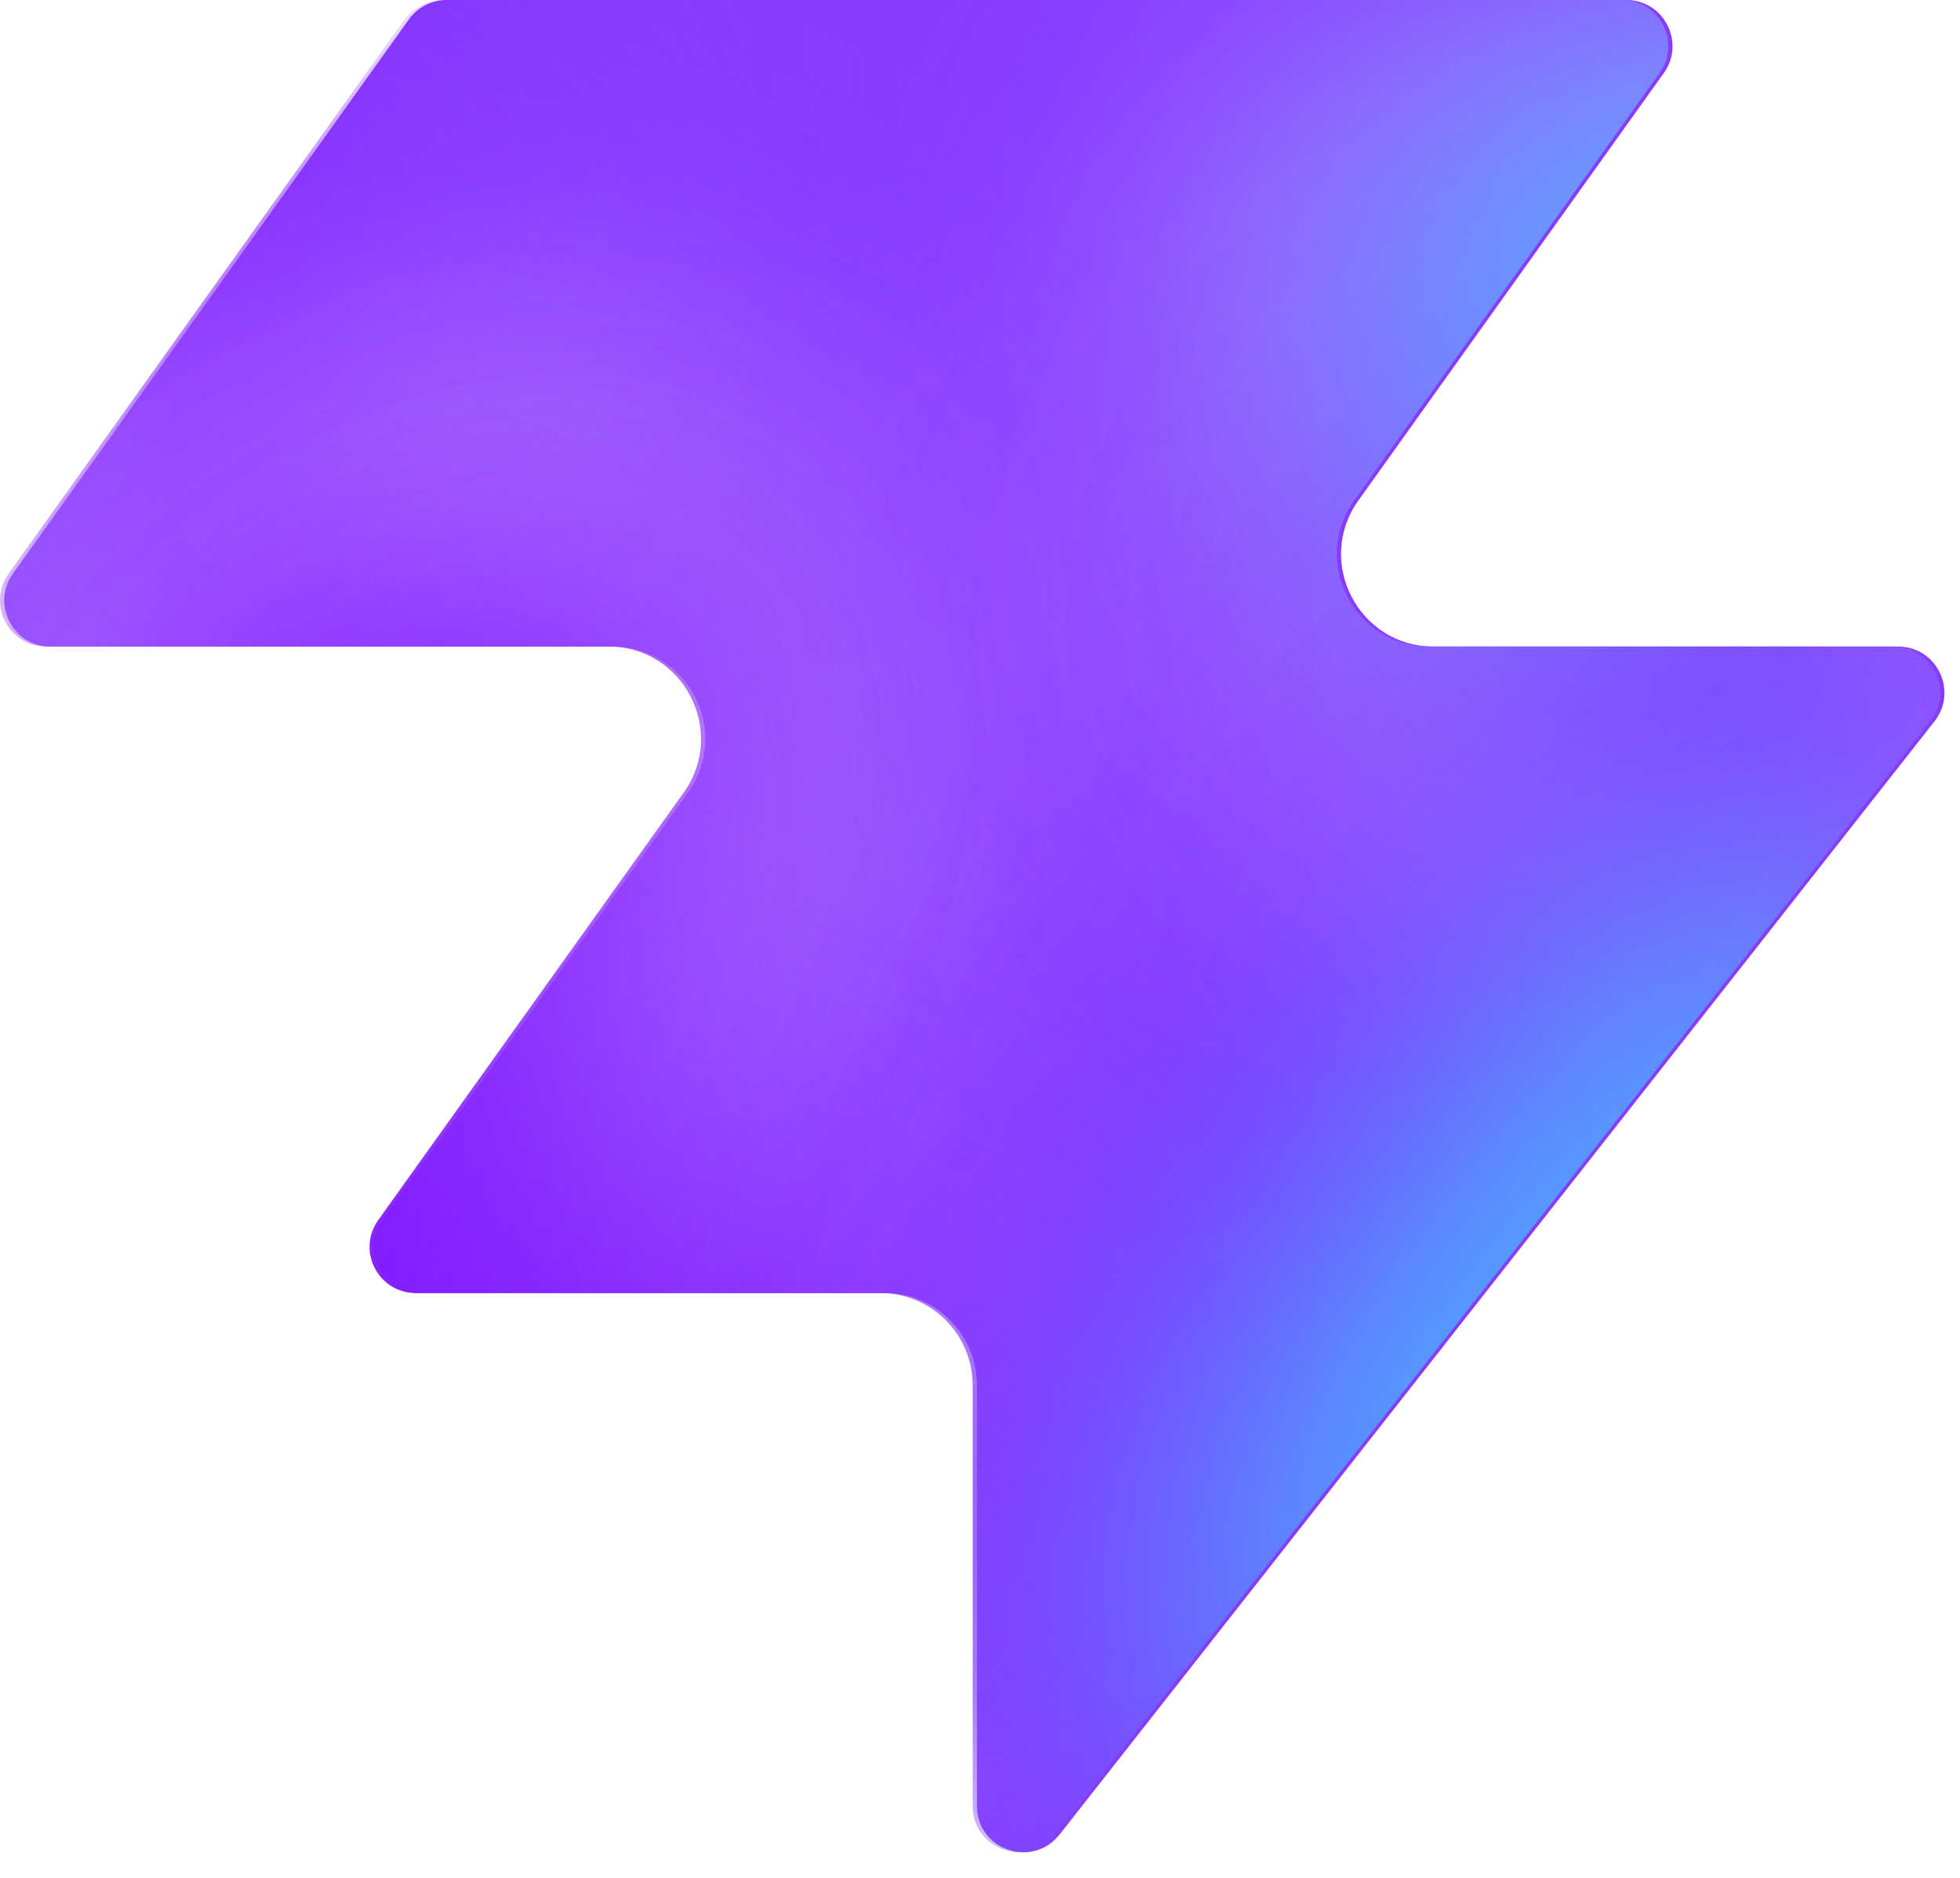
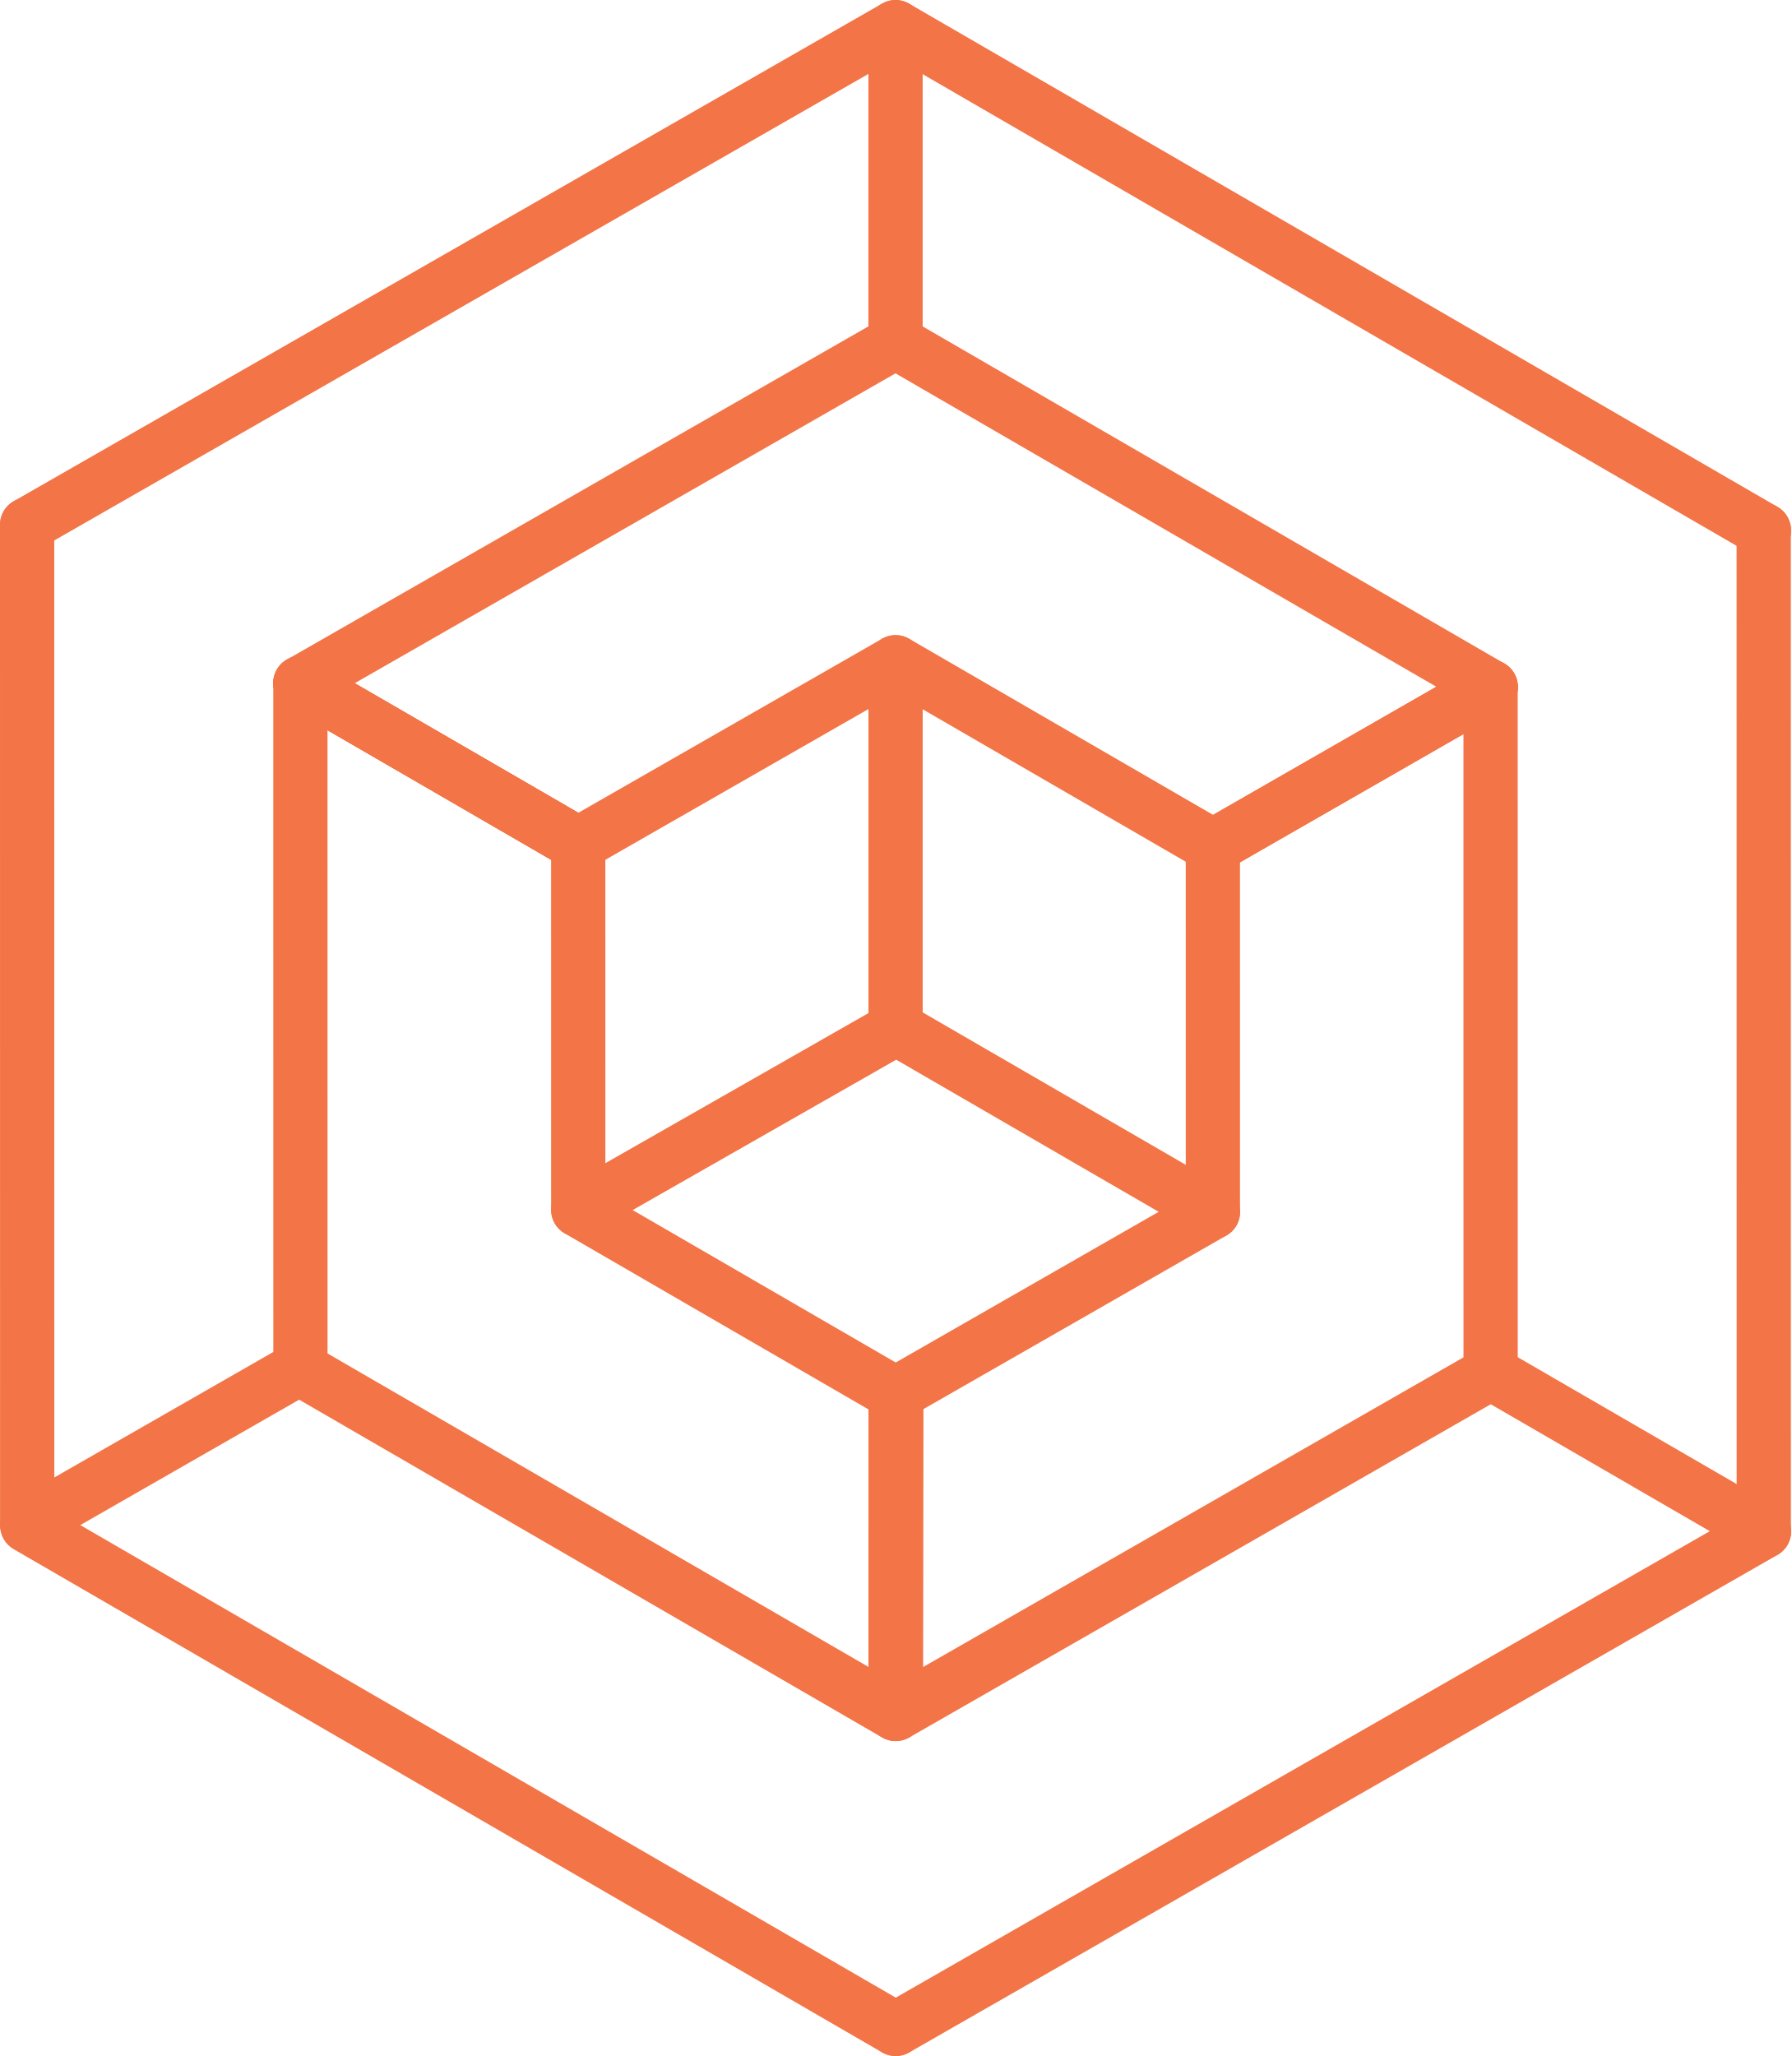
- <svg xmlns="http://www.w3.org/2000/svg" width="48" height="46" fill="none" viewBox="0 0 48 46">
-   <path fill="#863bff" d="M25.946 44.938c-.664.845-2.021.375-2.021-.698V33.937a2.26 2.26 0 0 0-2.262-2.262H10.287c-.92 0-1.456-1.04-.92-1.788l7.48-10.471c1.07-1.497 0-3.578-1.842-3.578H1.237c-.92 0-1.456-1.04-.92-1.788L10.013.474c.214-.297.556-.474.92-.474h28.894c.92 0 1.456 1.04.92 1.788l-7.48 10.471c-1.07 1.498 0 3.579 1.842 3.579h11.377c.943 0 1.473 1.088.89 1.83L25.947 44.94z" style="fill:#863bff;fill:color(display-p3 .525 .23 1);fill-opacity:1" />
-   <mask id="a" width="48" height="46" x="0" y="0" maskUnits="userSpaceOnUse" style="mask-type:alpha">
-     <path fill="#000" d="M25.842 44.938c-.664.844-2.021.375-2.021-.698V33.937a2.26 2.26 0 0 0-2.262-2.262H10.183c-.92 0-1.456-1.04-.92-1.788l7.48-10.471c1.07-1.498 0-3.579-1.842-3.579H1.133c-.92 0-1.456-1.04-.92-1.787L9.91.473c.214-.297.556-.474.92-.474h28.894c.92 0 1.456 1.04.92 1.788l-7.48 10.471c-1.07 1.498 0 3.578 1.842 3.578h11.377c.943 0 1.473 1.088.89 1.832L25.843 44.94z" style="fill:#000;fill-opacity:1" />
-   </mask>
-   <g mask="url(#a)">
-     <g filter="url(#b)">
-       <ellipse cx="5.508" cy="14.704" fill="#ede6ff" rx="5.508" ry="14.704" style="fill:#ede6ff;fill:color(display-p3 .927 .903 1);fill-opacity:1" transform="matrix(.00324 1 1 -.00324 -4.47 31.516)" />
+ <svg xmlns="http://www.w3.org/2000/svg" version="1.1" id="_x5F_" x="0px" y="0px" style="enable-background:new 0 0 450 450;" xml:space="preserve" viewBox="0 0 132.11 151.64">
+   <g>
+     <g>
+       <path style="fill:#F37446;" d="M89.463,64.418c-0.693,0-1.367-0.361-1.736-1.005c-0.55-0.958-0.219-2.18,0.739-2.73l20.479-11.754    c0.96-0.549,2.181-0.219,2.73,0.739c0.55,0.958,0.219,2.18-0.739,2.73L90.457,64.152C90.143,64.333,89.801,64.418,89.463,64.418z" />
+       <path style="fill:#F37446;" d="M66.063,151.644c-0.693,0-1.368-0.361-1.737-1.006c-0.549-0.958-0.217-2.18,0.741-2.729    l63.02-36.112l-0.005-72.692c0-1.104,0.896-2,2-2s2,0.896,2,2l0.005,73.607c0.008,0.074,0.013,0.149,0.013,0.225    c-0.001,0.716-0.372,1.384-0.993,1.74l-64.051,36.703C66.742,151.559,66.4,151.644,66.063,151.644z" />
+       <path style="fill:#F37446;" d="M66.076,126.573c-0.001,0-0.002,0-0.003,0c-1.104-0.001-1.999-0.898-1.997-2.003l0.031-21.076    c0.001-1.104,0.897-1.997,2-1.997c0.001,0,0.002,0,0.003,0c1.104,0.001,1.999,0.898,1.997,2.003l-0.031,21.076    C68.074,125.679,67.179,126.573,66.076,126.573z" />
+       <path style="fill:#F37446;" d="M42.641,64.255c-0.34,0-0.685-0.087-1.001-0.27L21.15,52.112c-0.956-0.554-1.281-1.777-0.728-2.733    c0.554-0.956,1.777-1.282,2.733-0.728l20.49,11.874c0.956,0.554,1.281,1.777,0.728,2.733    C44.002,63.897,43.331,64.255,42.641,64.255z" />
+       <path style="fill:#F37446;" d="M66.059,151.644c-0.34,0-0.685-0.087-1.001-0.27L1.002,114.255    c-0.617-0.357-0.997-1.017-0.997-1.73L0,38.704c0-1.104,0.896-2,2-2s2,0.896,2,2l0.005,72.668l63.059,36.541    c0.956,0.554,1.281,1.777,0.728,2.733C67.42,151.286,66.749,151.644,66.059,151.644z" />
+       <path style="fill:#F37446;" d="M130.105,41.119c-0.34,0-0.685-0.087-1.001-0.27L66.046,4.309L2.995,40.439    c-0.958,0.549-2.18,0.217-2.729-0.741c-0.549-0.958-0.217-2.18,0.741-2.729L65.057,0.265c0.618-0.354,1.379-0.354,1.997,0.005    l64.056,37.118c0.956,0.554,1.281,1.777,0.728,2.733C131.466,40.761,130.795,41.119,130.105,41.119z" />
+       <path style="fill:#F37446;" d="M42.641,64.255c-0.34,0-0.685-0.087-1.001-0.27L21.15,52.112c-0.956-0.554-1.281-1.777-0.728-2.733    c0.554-0.956,1.777-1.282,2.733-0.728l20.49,11.874c0.956,0.554,1.281,1.777,0.728,2.733    C44.002,63.897,43.331,64.255,42.641,64.255z" />
+       <path style="fill:#F37446;" d="M89.476,64.44c-0.693,0-1.367-0.361-1.736-1.005c-0.55-0.958-0.219-2.18,0.739-2.73l20.479-11.754    c0.96-0.549,2.18-0.219,2.73,0.739c0.55,0.958,0.219,2.18-0.739,2.73L90.47,64.174C90.156,64.354,89.813,64.44,89.476,64.44z" />
    </g>
-     <g filter="url(#c)">
-       <ellipse cx="10.399" cy="29.851" fill="#ede6ff" rx="10.399" ry="29.851" style="fill:#ede6ff;fill:color(display-p3 .927 .903 1);fill-opacity:1" transform="matrix(.00324 1 1 -.00324 -39.328 7.883)" />
+     <g>
+       <path style="fill:#F37446;" d="M66.06,104.8c-0.693,0-1.368-0.361-1.737-1.006c-0.549-0.958-0.217-2.181,0.741-2.73l22.393-12.832    l-0.002-25.83c0-1.104,0.896-2,2-2s2,0.896,2,2l0.002,26.849c0.003,0.053,0.005,0.106,0.004,0.16    c-0.01,0.707-0.388,1.358-1.001,1.71l-23.407,13.413C66.739,104.715,66.397,104.8,66.06,104.8z" />
+       <path style="fill:#F37446;" d="M66.056,104.8c-0.34,0-0.685-0.087-1.001-0.27L41.646,90.965c-0.617-0.357-0.997-1.017-0.997-1.73    l-0.002-26.978c0-1.104,0.896-2,2-2s2,0.896,2,2l0.002,25.825l22.412,12.987c0.956,0.554,1.281,1.777,0.728,2.733    C67.417,104.442,66.746,104.8,66.056,104.8z" />
+       <path style="fill:#F37446;" d="M89.461,64.409c-0.34,0-0.685-0.087-1.001-0.27L66.049,51.152l-22.408,12.84    c-0.958,0.549-2.181,0.217-2.729-0.741c-0.549-0.958-0.217-2.18,0.741-2.729L65.06,47.109c0.618-0.354,1.379-0.354,1.997,0.005    l23.409,13.564c0.956,0.554,1.281,1.777,0.728,2.733C90.823,64.051,90.151,64.409,89.461,64.409z" />
    </g>
-     <g filter="url(#d)">
-       <ellipse cx="5.508" cy="30.487" fill="#7e14ff" rx="5.508" ry="30.487" style="fill:#7e14ff;fill:color(display-p3 .492 .077 1);fill-opacity:1" transform="rotate(89.814 -25.913 -14.639)scale(1 -1)" />
+     <g>
+       <path style="fill:#F37446;" d="M66.06,128.416c-0.347,0-0.693-0.09-1.003-0.27c-0.617-0.358-0.997-1.018-0.997-1.731l0.014-22.919    c0-1.104,0.896-1.999,2-1.999h0.001c1.104,0,1.999,0.896,1.999,2.001l-0.012,19.466l39.878-22.852l-0.003-46.001L90.454,64.145    c-0.958,0.551-2.18,0.219-2.73-0.739s-0.219-2.18,0.739-2.73l20.479-11.753c0.618-0.356,1.38-0.354,1.998,0.003    c0.618,0.358,0.998,1.017,0.998,1.731l0.003,50.416c0.006,0.06,0.008,0.121,0.009,0.182c0,0.717-0.375,1.384-0.998,1.741    l-43.897,25.155C66.746,128.328,66.403,128.416,66.06,128.416z" />
+       <path style="fill:#F37446;" d="M66.06,128.416c-0.346,0-0.693-0.09-1.003-0.27l-43.901-25.439    c-0.617-0.357-0.997-1.017-0.997-1.73l-0.003-50.594c0-0.715,0.382-1.375,1.001-1.733s1.383-0.356,2.001,0.002l20.488,11.873    c0.956,0.554,1.281,1.777,0.728,2.733c-0.555,0.956-1.777,1.281-2.733,0.728L24.155,53.853l0.003,45.971l39.901,23.122    L64.058,102.8c0-1.104,0.896-2,2-2s2,0.896,2,2l0.001,23.616c0,0.715-0.382,1.375-1.001,1.733    C66.749,128.327,66.404,128.416,66.06,128.416z" />
+       <path style="fill:#F37446;" d="M89.468,64.427c-0.693,0-1.367-0.361-1.736-1.005c-0.55-0.958-0.219-2.18,0.739-2.73l17.48-10.033    L66.047,27.536L26.161,50.392l17.485,10.132c0.956,0.554,1.281,1.777,0.728,2.733c-0.555,0.956-1.777,1.281-2.733,0.728    L21.152,52.113c-0.619-0.358-0.999-1.02-0.997-1.735c0.002-0.715,0.385-1.375,1.006-1.73l43.898-25.155    c0.618-0.354,1.379-0.354,1.997,0.005l43.901,25.439c0.618,0.358,0.999,1.02,0.997,1.734c-0.001,0.715-0.384,1.375-1.004,1.73    L90.462,64.161C90.148,64.341,89.806,64.427,89.468,64.427z" />
    </g>
-     <g filter="url(#e)">
-       <ellipse cx="5.508" cy="30.599" fill="#7e14ff" rx="5.508" ry="30.599" style="fill:#7e14ff;fill:color(display-p3 .492 .077 1);fill-opacity:1" transform="rotate(89.814 -32.644 -3.334)scale(1 -1)" />
-     </g>
-     <g filter="url(#f)">
-       <ellipse cx="5.508" cy="30.599" fill="#7e14ff" rx="5.508" ry="30.599" style="fill:#7e14ff;fill:color(display-p3 .492 .077 1);fill-opacity:1" transform="matrix(.00324 1 1 -.00324 -34.34 30.47)" />
-     </g>
-     <g filter="url(#g)">
-       <ellipse cx="14.072" cy="22.078" fill="#ede6ff" rx="14.072" ry="22.078" style="fill:#ede6ff;fill:color(display-p3 .927 .903 1);fill-opacity:1" transform="rotate(93.35 24.506 48.493)scale(-1 1)" />
-     </g>
-     <g filter="url(#h)">
-       <ellipse cx="3.47" cy="21.501" fill="#7e14ff" rx="3.47" ry="21.501" style="fill:#7e14ff;fill:color(display-p3 .492 .077 1);fill-opacity:1" transform="rotate(89.009 28.708 47.59)scale(-1 1)" />
-     </g>
-     <g filter="url(#i)">
-       <ellipse cx="3.47" cy="21.501" fill="#7e14ff" rx="3.47" ry="21.501" style="fill:#7e14ff;fill:color(display-p3 .492 .077 1);fill-opacity:1" transform="rotate(89.009 28.708 47.59)scale(-1 1)" />
-     </g>
-     <g filter="url(#j)">
-       <ellipse cx=".387" cy="8.972" fill="#7e14ff" rx="4.407" ry="29.108" style="fill:#7e14ff;fill:color(display-p3 .492 .077 1);fill-opacity:1" transform="rotate(39.51 .387 8.972)" />
-     </g>
-     <g filter="url(#k)">
-       <ellipse cx="47.523" cy="-6.092" fill="#7e14ff" rx="4.407" ry="29.108" style="fill:#7e14ff;fill:color(display-p3 .492 .077 1);fill-opacity:1" transform="rotate(37.892 47.523 -6.092)" />
-     </g>
-     <g filter="url(#l)">
-       <ellipse cx="41.412" cy="6.333" fill="#47bfff" rx="5.971" ry="9.665" style="fill:#47bfff;fill:color(display-p3 .28 .748 1);fill-opacity:1" transform="rotate(37.892 41.412 6.333)" />
-     </g>
-     <g filter="url(#m)">
-       <ellipse cx="-1.879" cy="38.332" fill="#7e14ff" rx="4.407" ry="29.108" style="fill:#7e14ff;fill:color(display-p3 .492 .077 1);fill-opacity:1" transform="rotate(37.892 -1.88 38.332)" />
-     </g>
-     <g filter="url(#n)">
-       <ellipse cx="-1.879" cy="38.332" fill="#7e14ff" rx="4.407" ry="29.108" style="fill:#7e14ff;fill:color(display-p3 .492 .077 1);fill-opacity:1" transform="rotate(37.892 -1.88 38.332)" />
-     </g>
-     <g filter="url(#o)">
-       <ellipse cx="35.651" cy="29.907" fill="#7e14ff" rx="4.407" ry="29.108" style="fill:#7e14ff;fill:color(display-p3 .492 .077 1);fill-opacity:1" transform="rotate(37.892 35.651 29.907)" />
-     </g>
-     <g filter="url(#p)">
-       <ellipse cx="38.418" cy="32.4" fill="#47bfff" rx="5.971" ry="15.297" style="fill:#47bfff;fill:color(display-p3 .28 .748 1);fill-opacity:1" transform="rotate(37.892 38.418 32.4)" />
-     </g>
+     <path style="fill:#F37446;" d="M66.051,27.228c-1.104,0-2-0.896-2-2V2c0-1.104,0.896-2,2-2s2,0.896,2,2v23.227   C68.051,26.332,67.156,27.228,66.051,27.228z" />
+     <path style="fill:#F37446;" d="M66.054,77.852c-1.104,0-2-0.896-2-2V48.844c0-1.104,0.896-2,2-2s2,0.896,2,2v27.007   C68.054,76.956,67.159,77.852,66.054,77.852z" />
+     <path style="fill:#F37446;" d="M89.463,91.387c-0.34,0-0.685-0.087-1.001-0.27L65.104,77.582c-0.956-0.554-1.281-1.777-0.728-2.733   c0.554-0.956,1.777-1.283,2.733-0.728l23.358,13.535c0.956,0.554,1.281,1.777,0.728,2.733   C90.824,91.029,90.153,91.387,89.463,91.387z" />
+     <path style="fill:#F37446;" d="M42.651,91.235c-0.695,0-1.37-0.363-1.739-1.009c-0.547-0.959-0.213-2.181,0.746-2.729   l23.458-13.383c0.96-0.547,2.181-0.213,2.729,0.746c0.547,0.959,0.213,2.181-0.746,2.729L43.64,90.972   C43.327,91.15,42.987,91.235,42.651,91.235z" />
+     <path style="fill:#F37446;" d="M130.11,114.941c-0.34,0-0.685-0.087-1.001-0.27l-20.172-11.689   c-0.956-0.554-1.281-1.777-0.728-2.733c0.554-0.955,1.777-1.282,2.733-0.728l20.172,11.689c0.956,0.554,1.281,1.777,0.728,2.733   C131.471,114.583,130.8,114.941,130.11,114.941z" />
+     <path style="fill:#F37446;" d="M2.007,114.422c-0.693,0-1.368-0.361-1.737-1.006c-0.549-0.958-0.217-2.181,0.741-2.73   l20.153-11.548c0.958-0.549,2.18-0.217,2.729,0.741c0.549,0.958,0.217,2.18-0.741,2.729L3,114.157   C2.686,114.337,2.344,114.422,2.007,114.422z" />
  </g>
-   <defs>
-     <filter id="b" width="60.045" height="41.654" x="-19.77" y="16.149" color-interpolation-filters="sRGB" filterUnits="userSpaceOnUse">
-       <feFlood flood-opacity="0" result="BackgroundImageFix" />
-       <feBlend in="SourceGraphic" in2="BackgroundImageFix" result="shape" />
-       <feGaussianBlur result="effect1_foregroundBlur_2002_17158" stdDeviation="7.659" />
-     </filter>
-     <filter id="c" width="90.34" height="51.437" x="-54.613" y="-7.533" color-interpolation-filters="sRGB" filterUnits="userSpaceOnUse">
-       <feFlood flood-opacity="0" result="BackgroundImageFix" />
-       <feBlend in="SourceGraphic" in2="BackgroundImageFix" result="shape" />
-       <feGaussianBlur result="effect1_foregroundBlur_2002_17158" stdDeviation="7.659" />
-     </filter>
-     <filter id="d" width="79.355" height="29.4" x="-49.64" y="2.03" color-interpolation-filters="sRGB" filterUnits="userSpaceOnUse">
-       <feFlood flood-opacity="0" result="BackgroundImageFix" />
-       <feBlend in="SourceGraphic" in2="BackgroundImageFix" result="shape" />
-       <feGaussianBlur result="effect1_foregroundBlur_2002_17158" stdDeviation="4.596" />
-     </filter>
-     <filter id="e" width="79.579" height="29.4" x="-45.045" y="20.029" color-interpolation-filters="sRGB" filterUnits="userSpaceOnUse">
-       <feFlood flood-opacity="0" result="BackgroundImageFix" />
-       <feBlend in="SourceGraphic" in2="BackgroundImageFix" result="shape" />
-       <feGaussianBlur result="effect1_foregroundBlur_2002_17158" stdDeviation="4.596" />
-     </filter>
-     <filter id="f" width="79.579" height="29.4" x="-43.513" y="21.178" color-interpolation-filters="sRGB" filterUnits="userSpaceOnUse">
-       <feFlood flood-opacity="0" result="BackgroundImageFix" />
-       <feBlend in="SourceGraphic" in2="BackgroundImageFix" result="shape" />
-       <feGaussianBlur result="effect1_foregroundBlur_2002_17158" stdDeviation="4.596" />
-     </filter>
-     <filter id="g" width="74.749" height="58.852" x="15.756" y="-17.901" color-interpolation-filters="sRGB" filterUnits="userSpaceOnUse">
-       <feFlood flood-opacity="0" result="BackgroundImageFix" />
-       <feBlend in="SourceGraphic" in2="BackgroundImageFix" result="shape" />
-       <feGaussianBlur result="effect1_foregroundBlur_2002_17158" stdDeviation="7.659" />
-     </filter>
-     <filter id="h" width="61.377" height="25.362" x="23.548" y="2.284" color-interpolation-filters="sRGB" filterUnits="userSpaceOnUse">
-       <feFlood flood-opacity="0" result="BackgroundImageFix" />
-       <feBlend in="SourceGraphic" in2="BackgroundImageFix" result="shape" />
-       <feGaussianBlur result="effect1_foregroundBlur_2002_17158" stdDeviation="4.596" />
-     </filter>
-     <filter id="i" width="61.377" height="25.362" x="23.548" y="2.284" color-interpolation-filters="sRGB" filterUnits="userSpaceOnUse">
-       <feFlood flood-opacity="0" result="BackgroundImageFix" />
-       <feBlend in="SourceGraphic" in2="BackgroundImageFix" result="shape" />
-       <feGaussianBlur result="effect1_foregroundBlur_2002_17158" stdDeviation="4.596" />
-     </filter>
-     <filter id="j" width="56.045" height="63.649" x="-27.636" y="-22.853" color-interpolation-filters="sRGB" filterUnits="userSpaceOnUse">
-       <feFlood flood-opacity="0" result="BackgroundImageFix" />
-       <feBlend in="SourceGraphic" in2="BackgroundImageFix" result="shape" />
-       <feGaussianBlur result="effect1_foregroundBlur_2002_17158" stdDeviation="4.596" />
-     </filter>
-     <filter id="k" width="54.814" height="64.646" x="20.116" y="-38.415" color-interpolation-filters="sRGB" filterUnits="userSpaceOnUse">
-       <feFlood flood-opacity="0" result="BackgroundImageFix" />
-       <feBlend in="SourceGraphic" in2="BackgroundImageFix" result="shape" />
-       <feGaussianBlur result="effect1_foregroundBlur_2002_17158" stdDeviation="4.596" />
-     </filter>
-     <filter id="l" width="33.541" height="35.313" x="24.641" y="-11.323" color-interpolation-filters="sRGB" filterUnits="userSpaceOnUse">
-       <feFlood flood-opacity="0" result="BackgroundImageFix" />
-       <feBlend in="SourceGraphic" in2="BackgroundImageFix" result="shape" />
-       <feGaussianBlur result="effect1_foregroundBlur_2002_17158" stdDeviation="4.596" />
-     </filter>
-     <filter id="m" width="54.814" height="64.646" x="-29.286" y="6.009" color-interpolation-filters="sRGB" filterUnits="userSpaceOnUse">
-       <feFlood flood-opacity="0" result="BackgroundImageFix" />
-       <feBlend in="SourceGraphic" in2="BackgroundImageFix" result="shape" />
-       <feGaussianBlur result="effect1_foregroundBlur_2002_17158" stdDeviation="4.596" />
-     </filter>
-     <filter id="n" width="54.814" height="64.646" x="-29.286" y="6.009" color-interpolation-filters="sRGB" filterUnits="userSpaceOnUse">
-       <feFlood flood-opacity="0" result="BackgroundImageFix" />
-       <feBlend in="SourceGraphic" in2="BackgroundImageFix" result="shape" />
-       <feGaussianBlur result="effect1_foregroundBlur_2002_17158" stdDeviation="4.596" />
-     </filter>
-     <filter id="o" width="54.814" height="64.646" x="8.244" y="-2.416" color-interpolation-filters="sRGB" filterUnits="userSpaceOnUse">
-       <feFlood flood-opacity="0" result="BackgroundImageFix" />
-       <feBlend in="SourceGraphic" in2="BackgroundImageFix" result="shape" />
-       <feGaussianBlur result="effect1_foregroundBlur_2002_17158" stdDeviation="4.596" />
-     </filter>
-     <filter id="p" width="39.409" height="43.623" x="18.713" y="10.588" color-interpolation-filters="sRGB" filterUnits="userSpaceOnUse">
-       <feFlood flood-opacity="0" result="BackgroundImageFix" />
-       <feBlend in="SourceGraphic" in2="BackgroundImageFix" result="shape" />
-       <feGaussianBlur result="effect1_foregroundBlur_2002_17158" stdDeviation="4.596" />
-     </filter>
-   </defs>
</svg>
